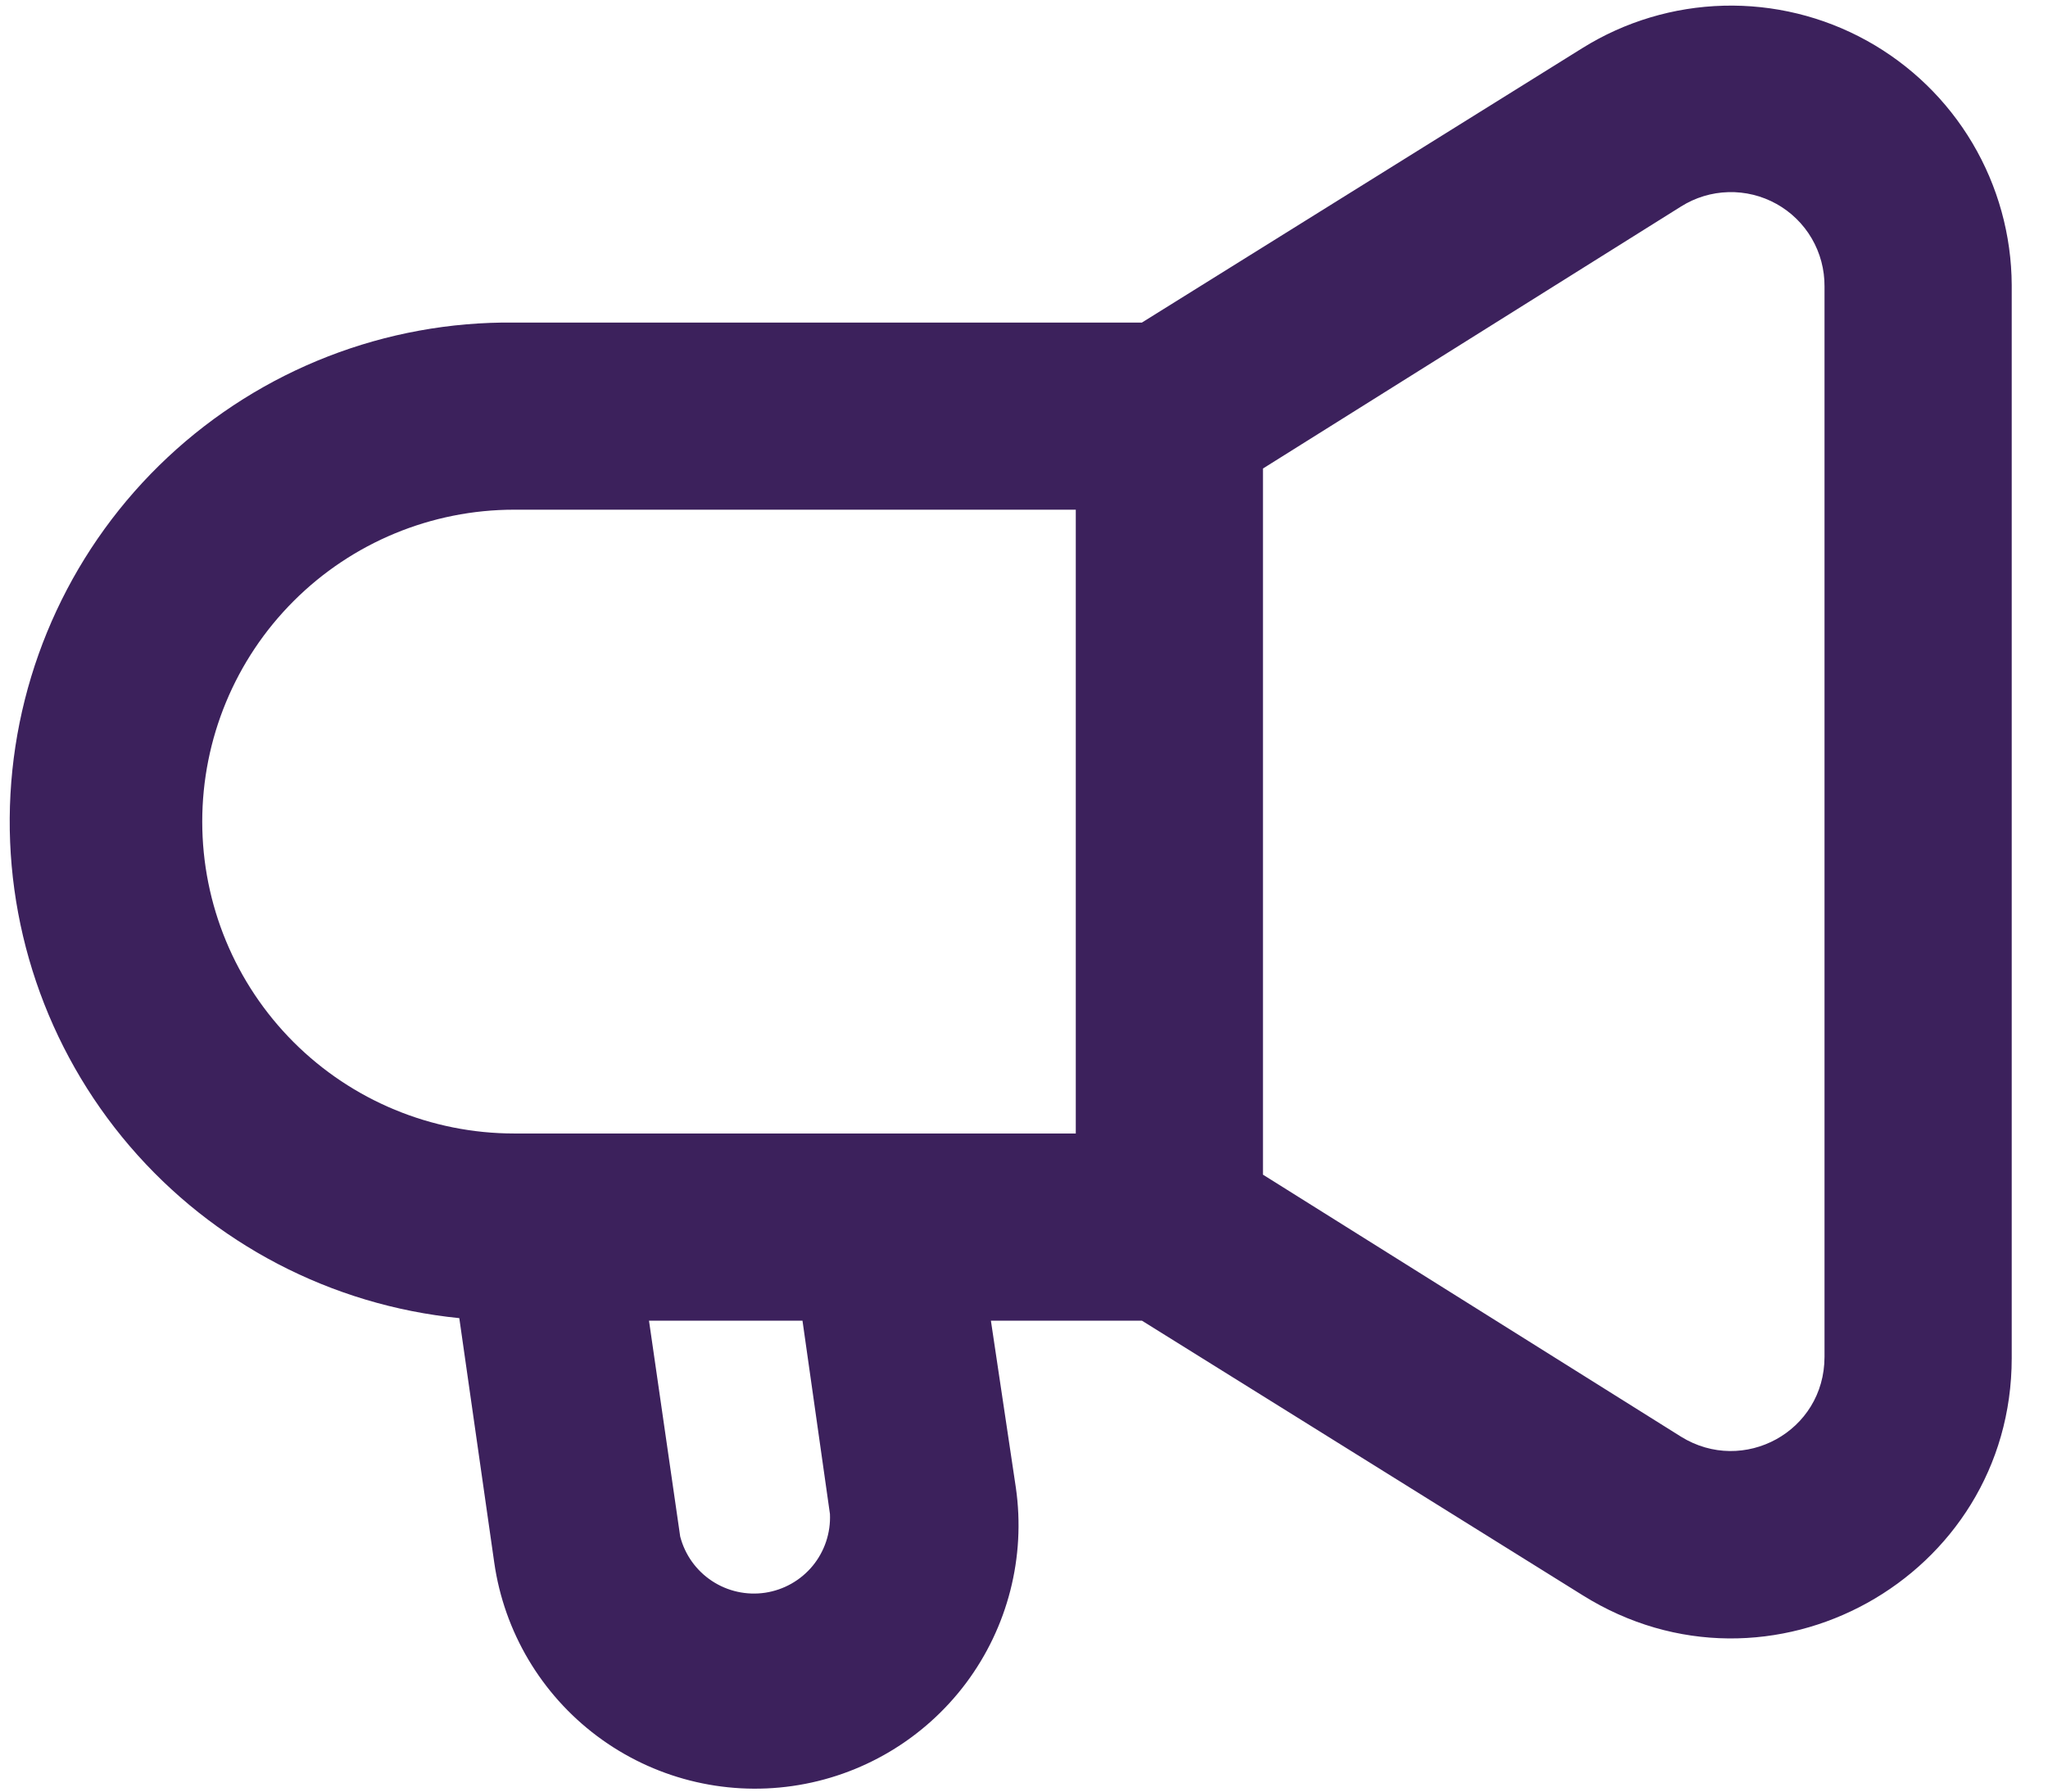
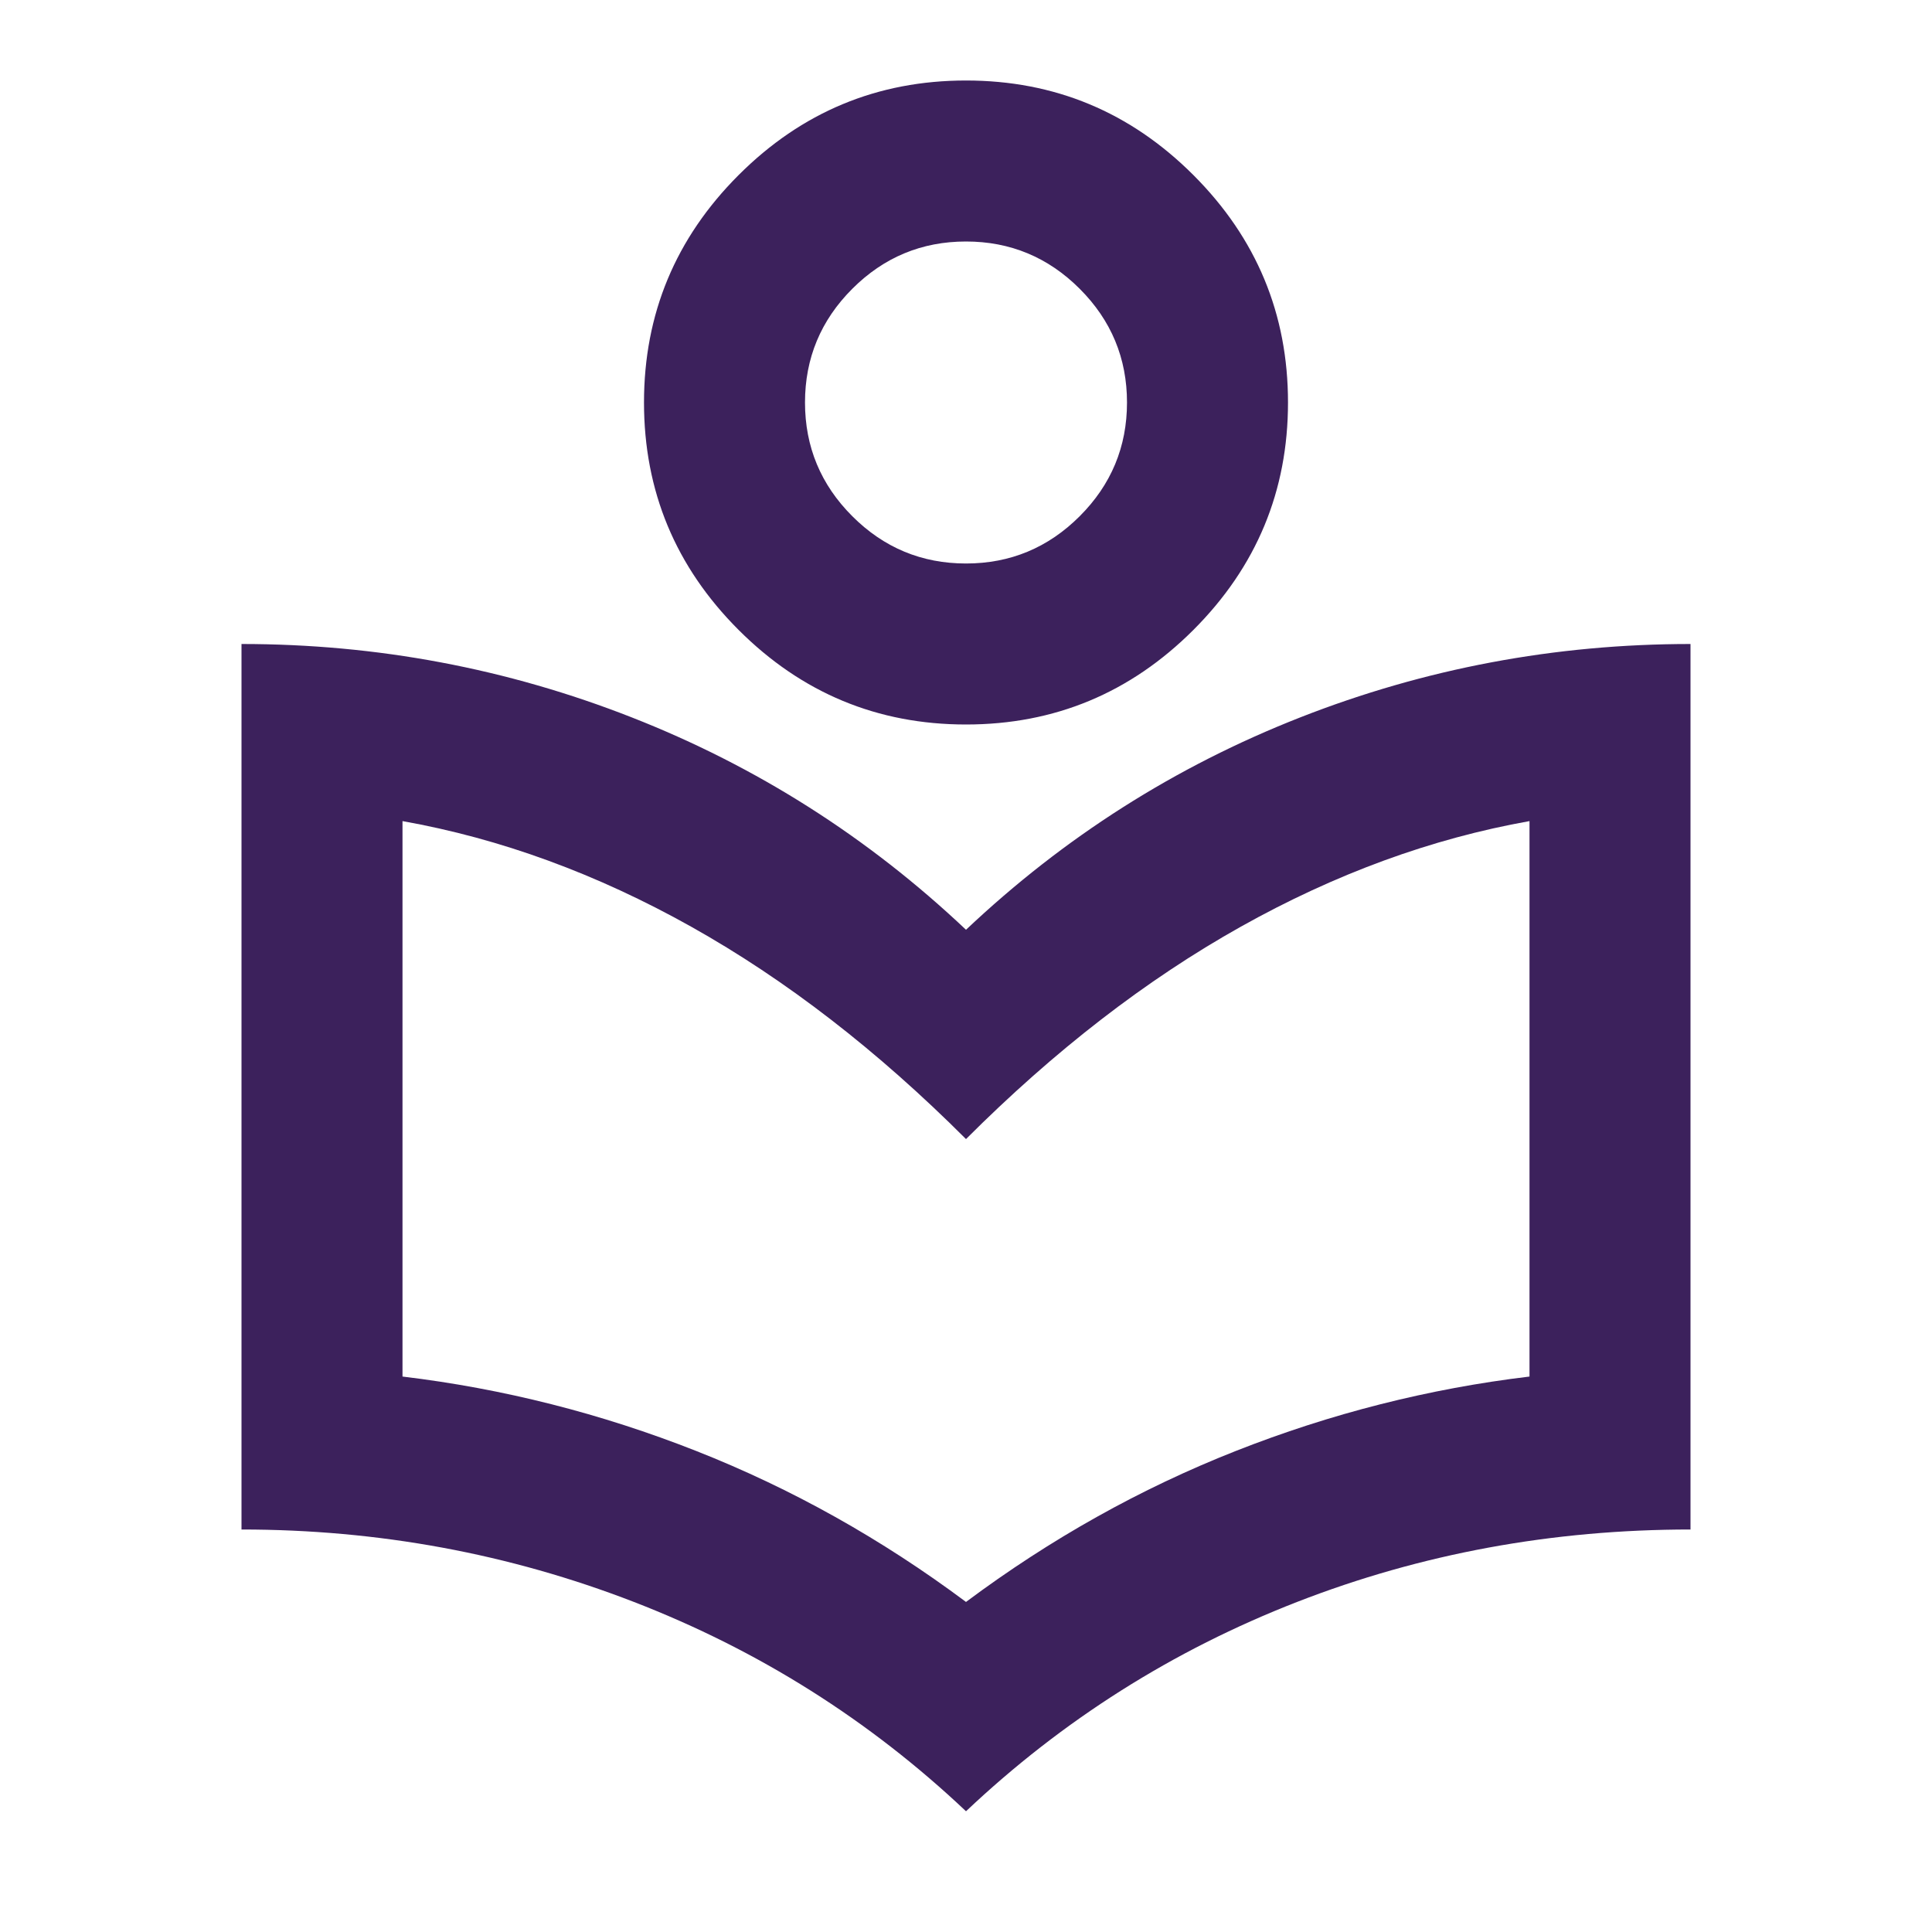
- <svg xmlns="http://www.w3.org/2000/svg" width="56" height="49" viewBox="0 0 56 49" fill="none">
-   <path fill-rule="evenodd" clip-rule="evenodd" d="M55.008 7.798C55.002 6.431 54.631 5.091 53.934 3.915C53.237 2.739 52.238 1.771 51.042 1.11C49.846 0.449 48.494 0.12 47.128 0.156C45.761 0.192 44.429 0.592 43.269 1.315L31.224 8.822H14.061C10.546 8.784 7.152 10.104 4.586 12.506C2.02 14.909 0.48 18.209 0.286 21.718C0.093 25.228 1.261 28.677 3.547 31.347C5.833 34.017 9.062 35.702 12.559 36.051L13.515 42.739C13.786 44.631 14.798 46.337 16.327 47.482C17.857 48.628 19.779 49.119 21.67 48.847C23.561 48.576 25.267 47.564 26.413 46.035C27.558 44.505 28.049 42.583 27.778 40.692L27.095 36.12H31.224L43.269 43.626C48.388 46.834 55.008 43.149 55.008 37.143V7.798ZM21.943 36.12H17.746L18.599 42.023C18.728 42.521 19.036 42.954 19.466 43.238C19.895 43.522 20.414 43.637 20.923 43.561C21.432 43.484 21.895 43.222 22.222 42.825C22.549 42.427 22.717 41.923 22.694 41.408L21.943 36.12ZM14.061 13.94H29.416V31.001H14.061C11.798 31.001 9.628 30.102 8.029 28.503C6.429 26.903 5.53 24.733 5.53 22.471C5.53 20.208 6.429 18.038 8.029 16.439C9.628 14.839 11.798 13.94 14.061 13.94ZM45.965 39.293L34.534 32.127V12.814L45.965 5.648C46.354 5.403 46.801 5.267 47.26 5.255C47.719 5.242 48.173 5.353 48.575 5.577C48.976 5.8 49.31 6.127 49.541 6.524C49.772 6.921 49.892 7.373 49.889 7.832V37.109C49.889 39.156 47.671 40.351 45.965 39.293Z" fill="#3c215c" />
+ <svg xmlns="http://www.w3.org/2000/svg" height="24" viewBox="0 -960 960 960" width="24" fill="#3c215c">
+   <path d="M480-60q-72-68-165-104t-195-36v-440q101 0 194 36.5T480-498q73-69 166-105.5T840-640v440q-103 0-195.5 36T480-60Zm0-104q63-47 134-75t146-37v-276q-73 13-143.5 52.5T480-394q-66-66-136.5-105.5T200-552v276q75 9 146 37t134 75Zm0-436q-66 0-113-47t-47-113q0-66 47-113t113-47q66 0 113 47t47 113q0 66-47 113t-113 47Zm0-80q33 0 56.5-23.5T560-760q0-33-23.5-56.5T480-840q-33 0-56.5 23.5T400-760q0 33 23.5 56.5T480-680Zm0-80Zm0 366Z" />
</svg>
